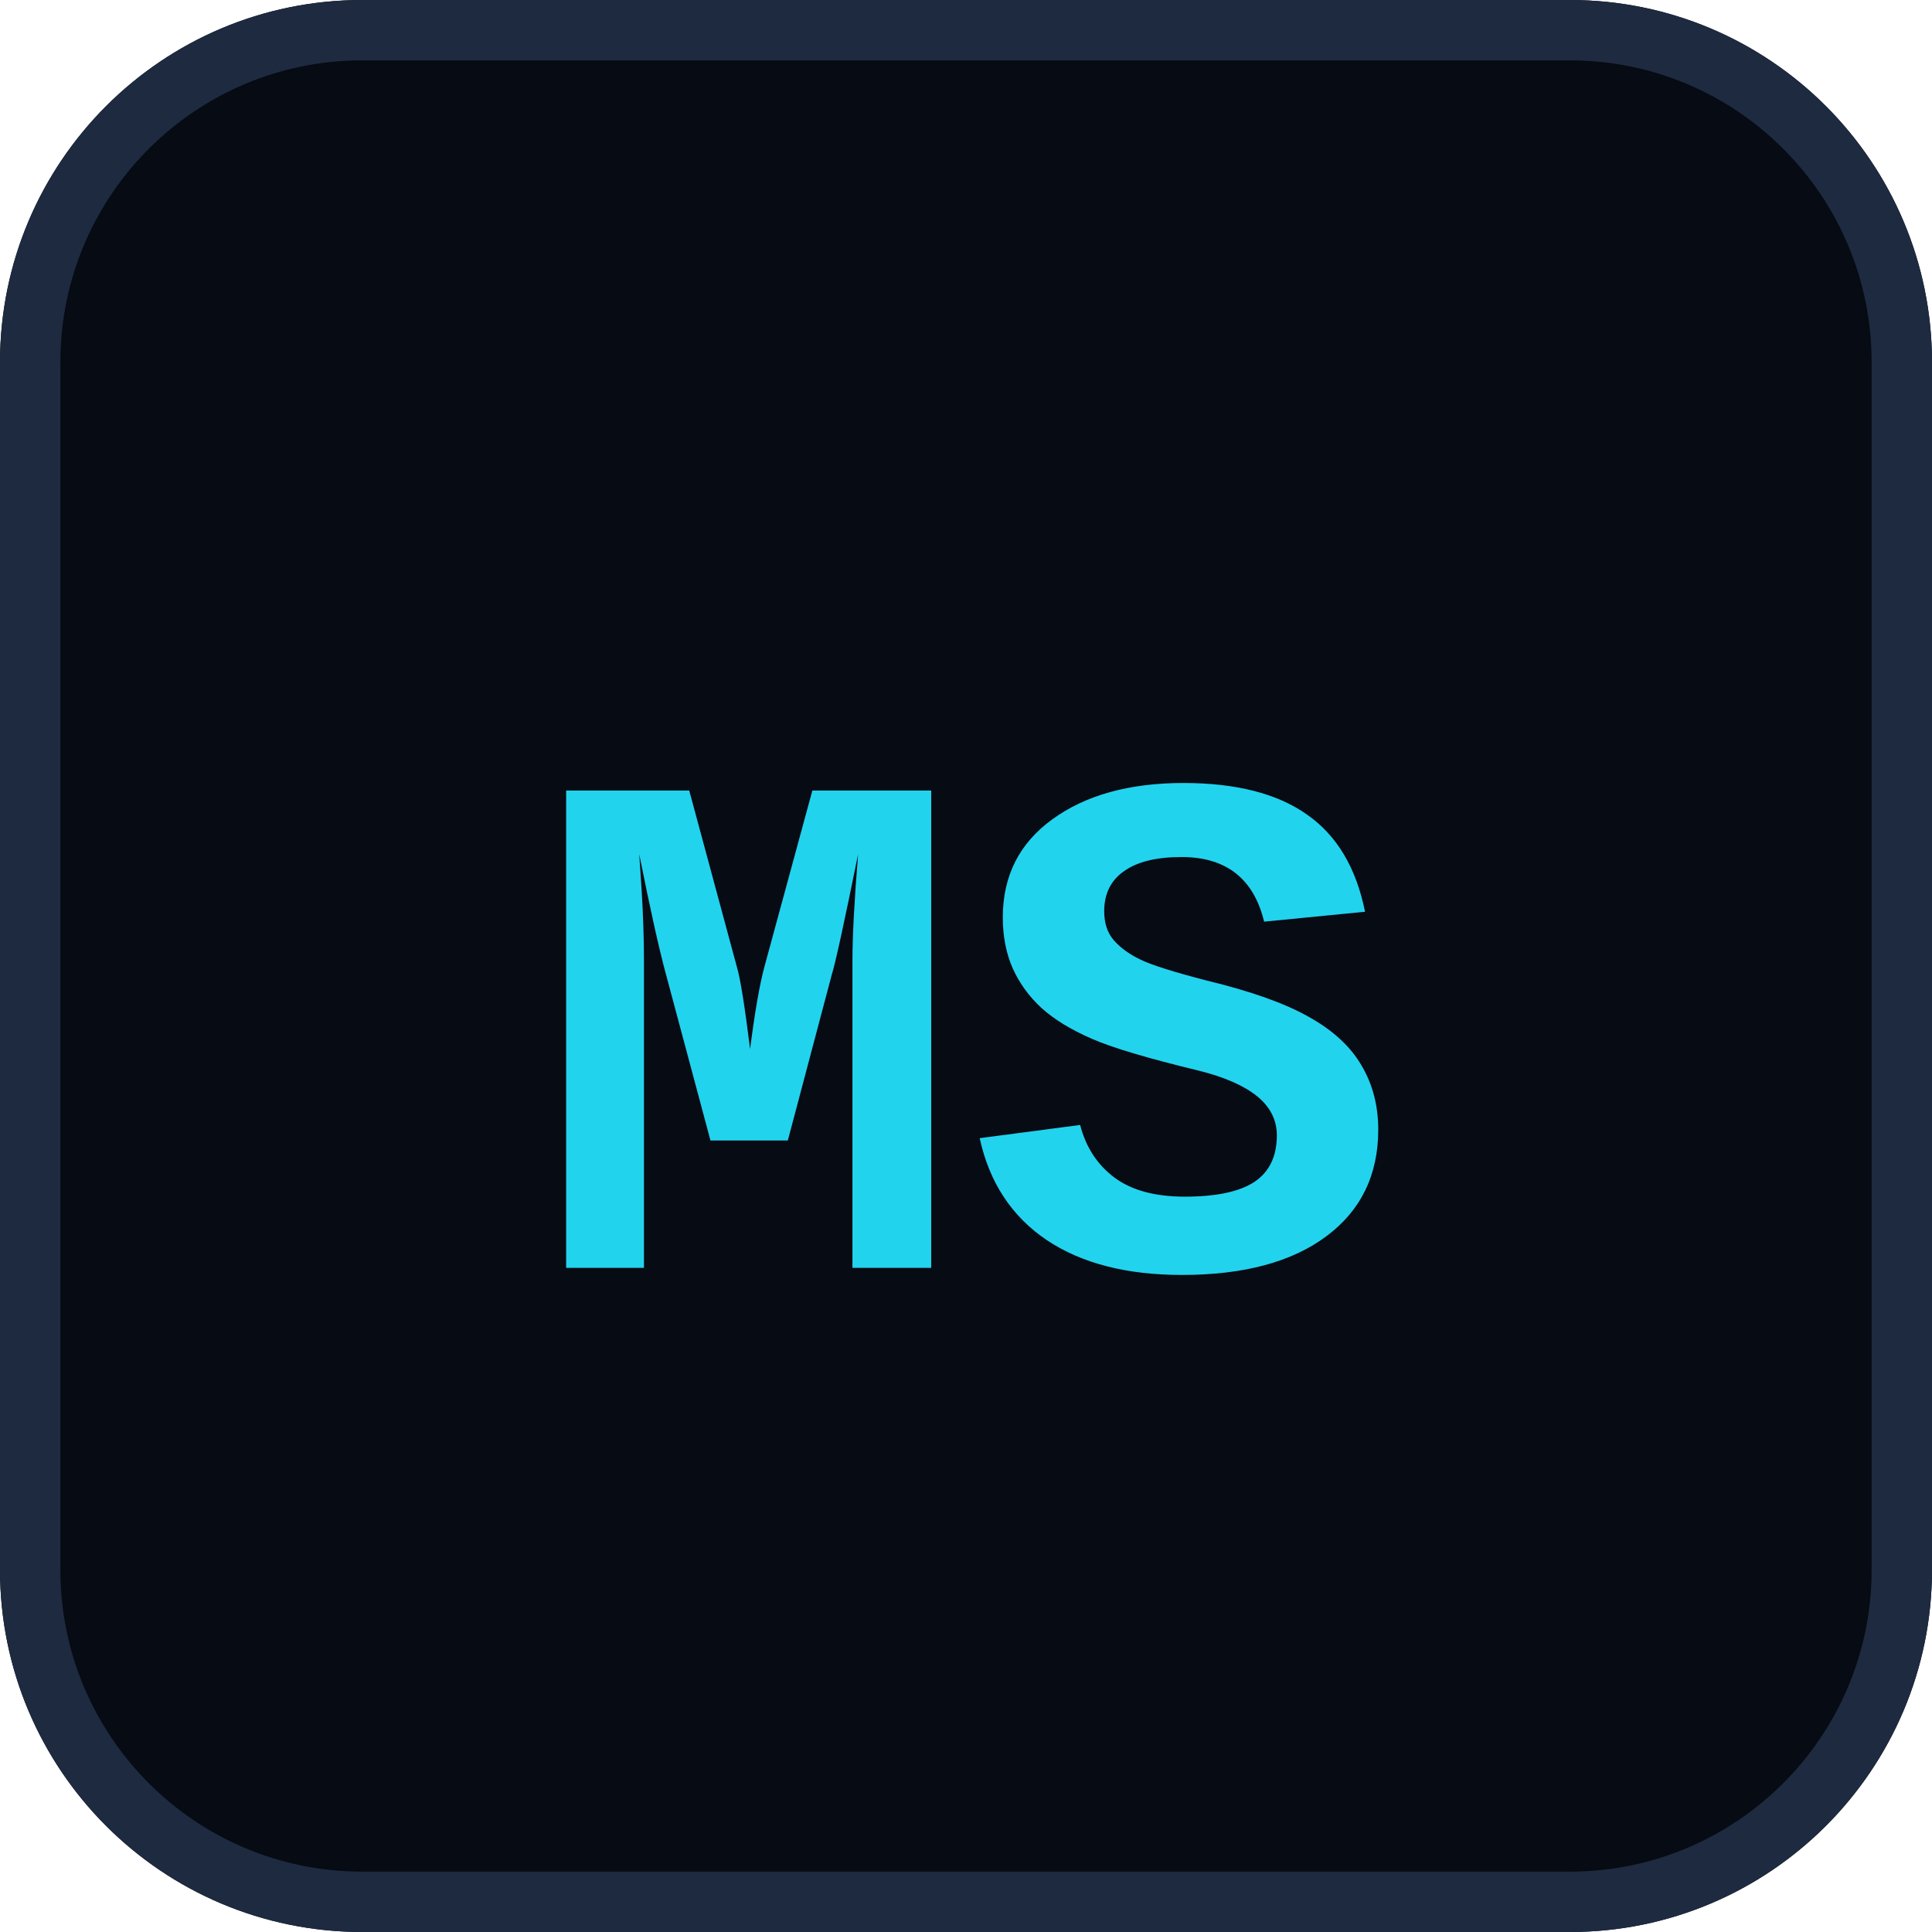
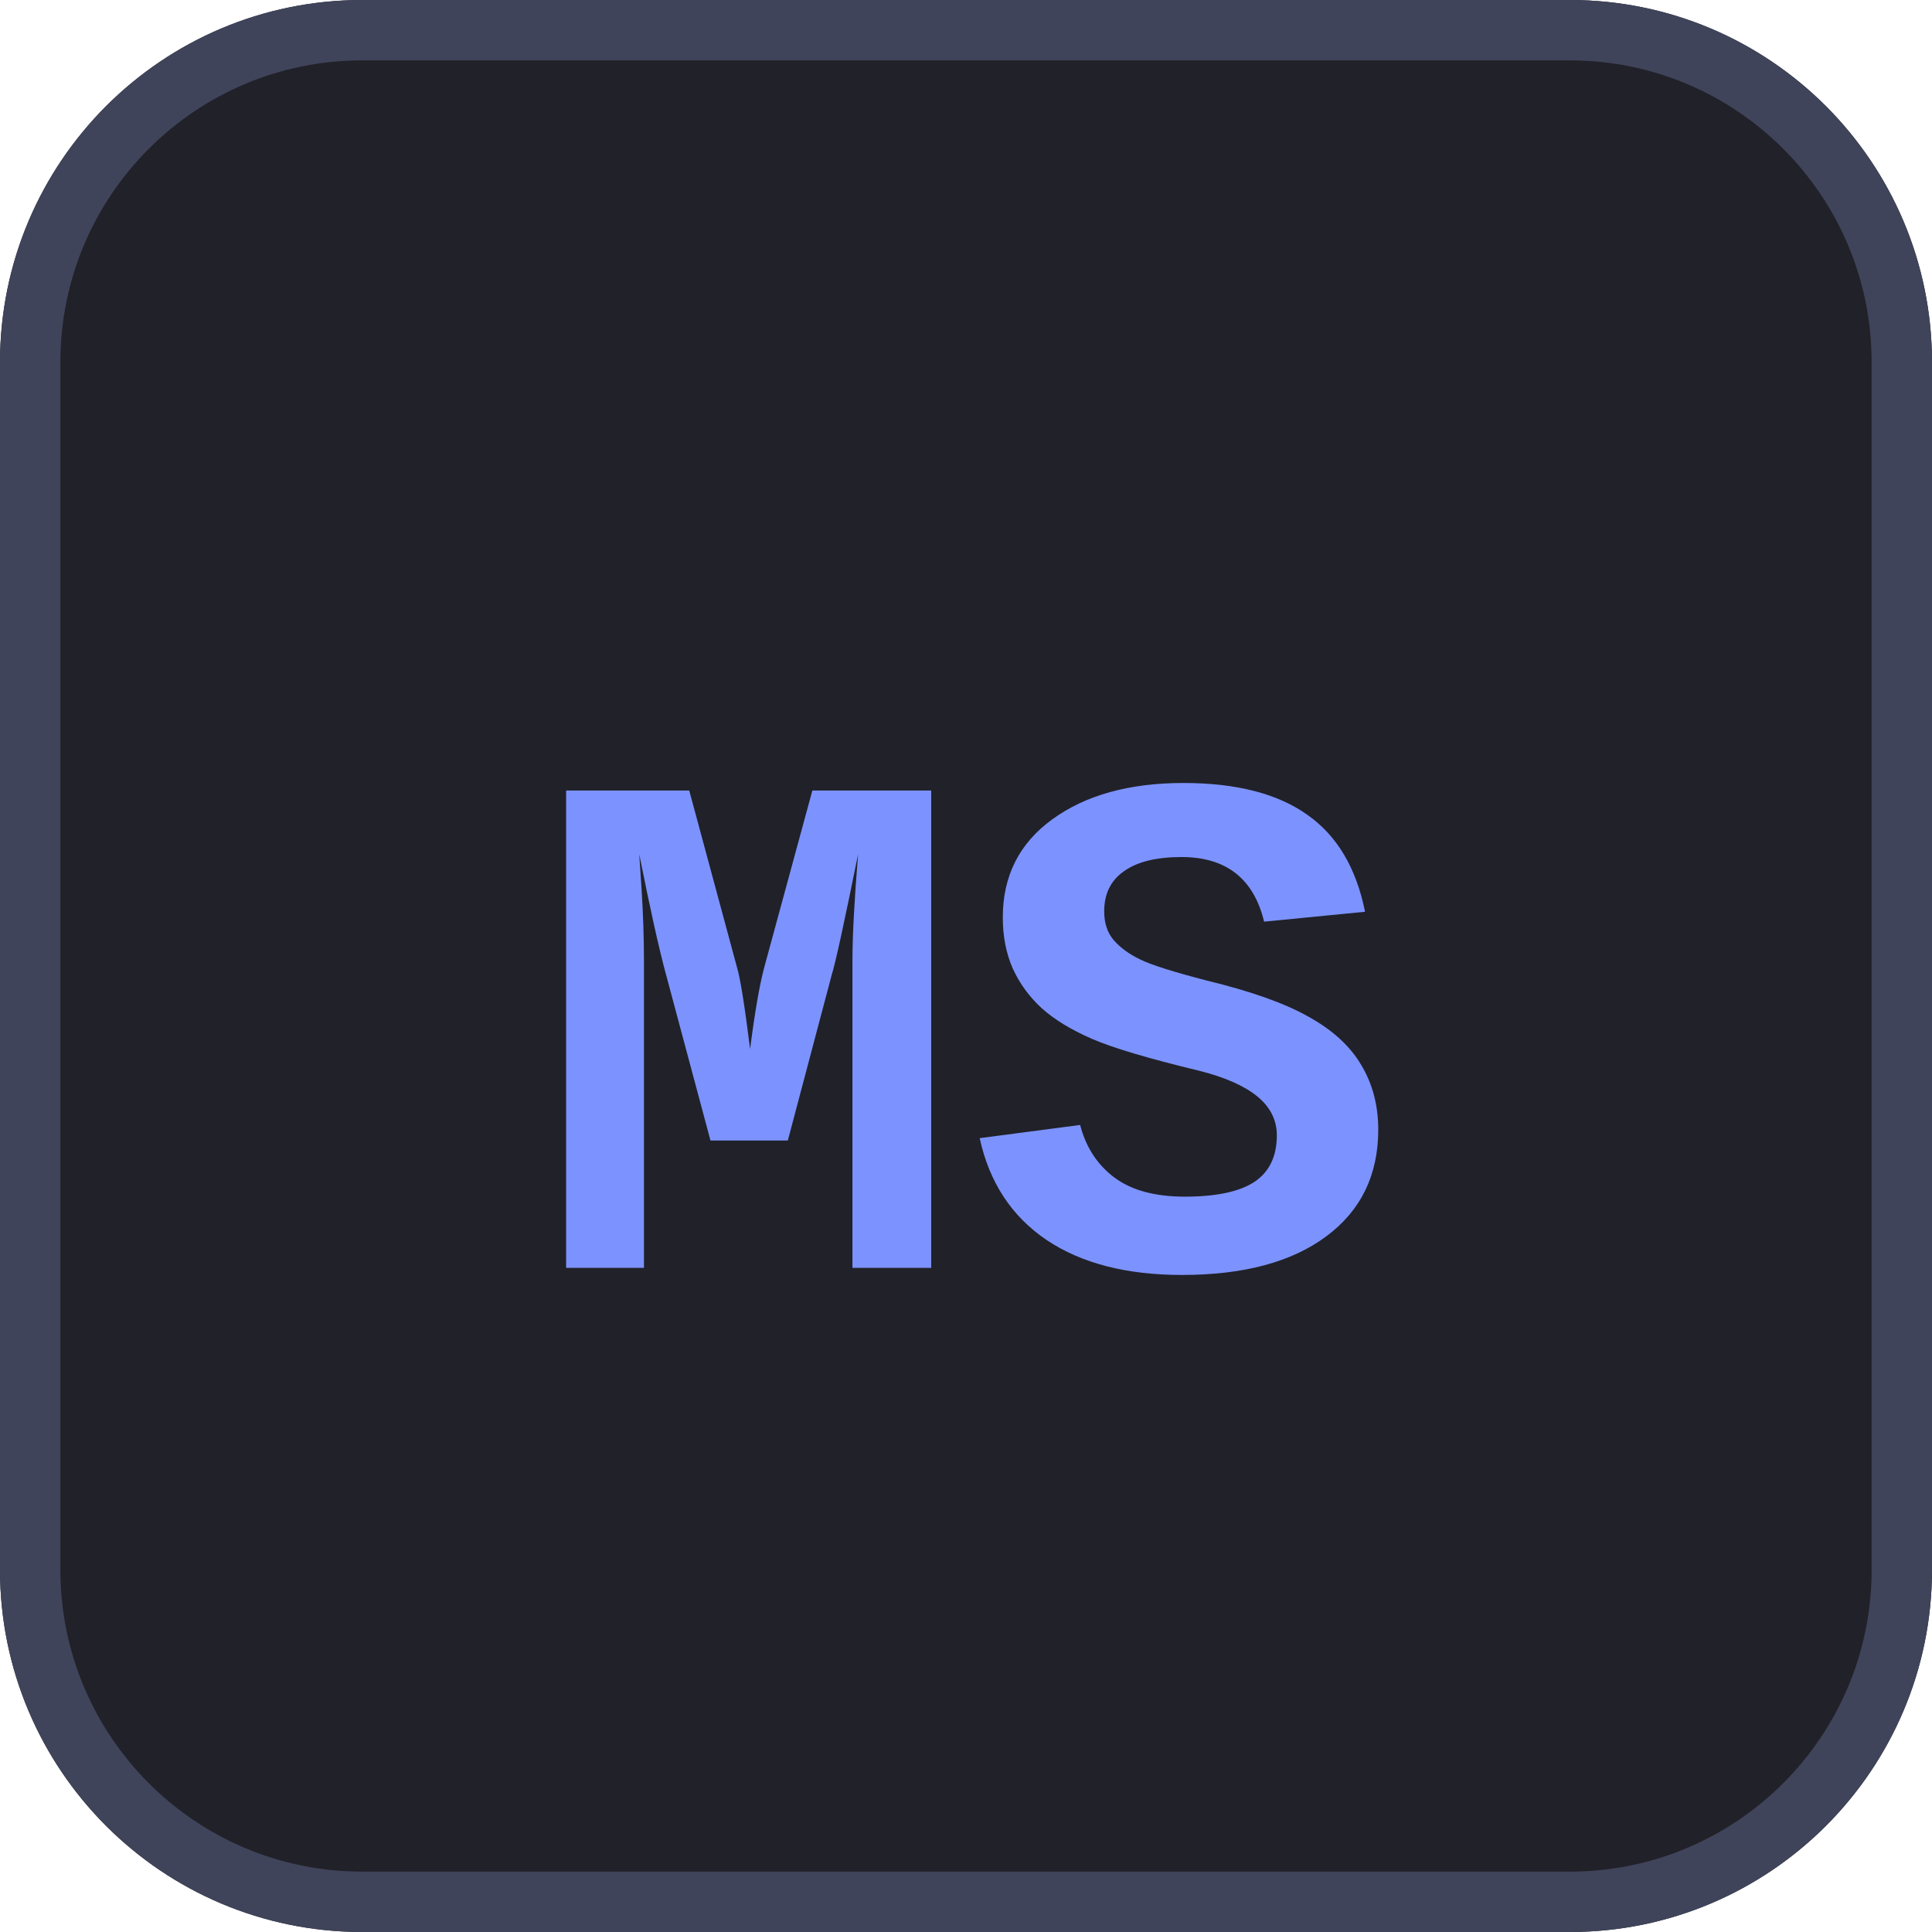
<svg xmlns="http://www.w3.org/2000/svg" viewBox="0 0 64 64">
-   <rect width="64" height="64" rx="12" fill="#060B14" />
-   <rect x="1" y="1" width="62" height="62" rx="11" fill="none" stroke="#1E2A3F" stroke-width="2" />
-   <text x="32" y="42" font-family="'JetBrains Mono', 'Courier New', monospace" font-size="24" font-weight="600" fill="#22D3EE" text-anchor="middle">MS</text>
+   <rect width="64" height="64" rx="12" fill="#212129" />
+   <rect x="1" y="1" width="62" height="62" rx="11" fill="none" stroke="#40445a" stroke-width="2" />
+   <text x="32" y="42" font-family="'JetBrains Mono', 'Courier New', monospace" font-size="24" font-weight="600" fill="#7C93FF" text-anchor="middle">MS</text>
</svg>
